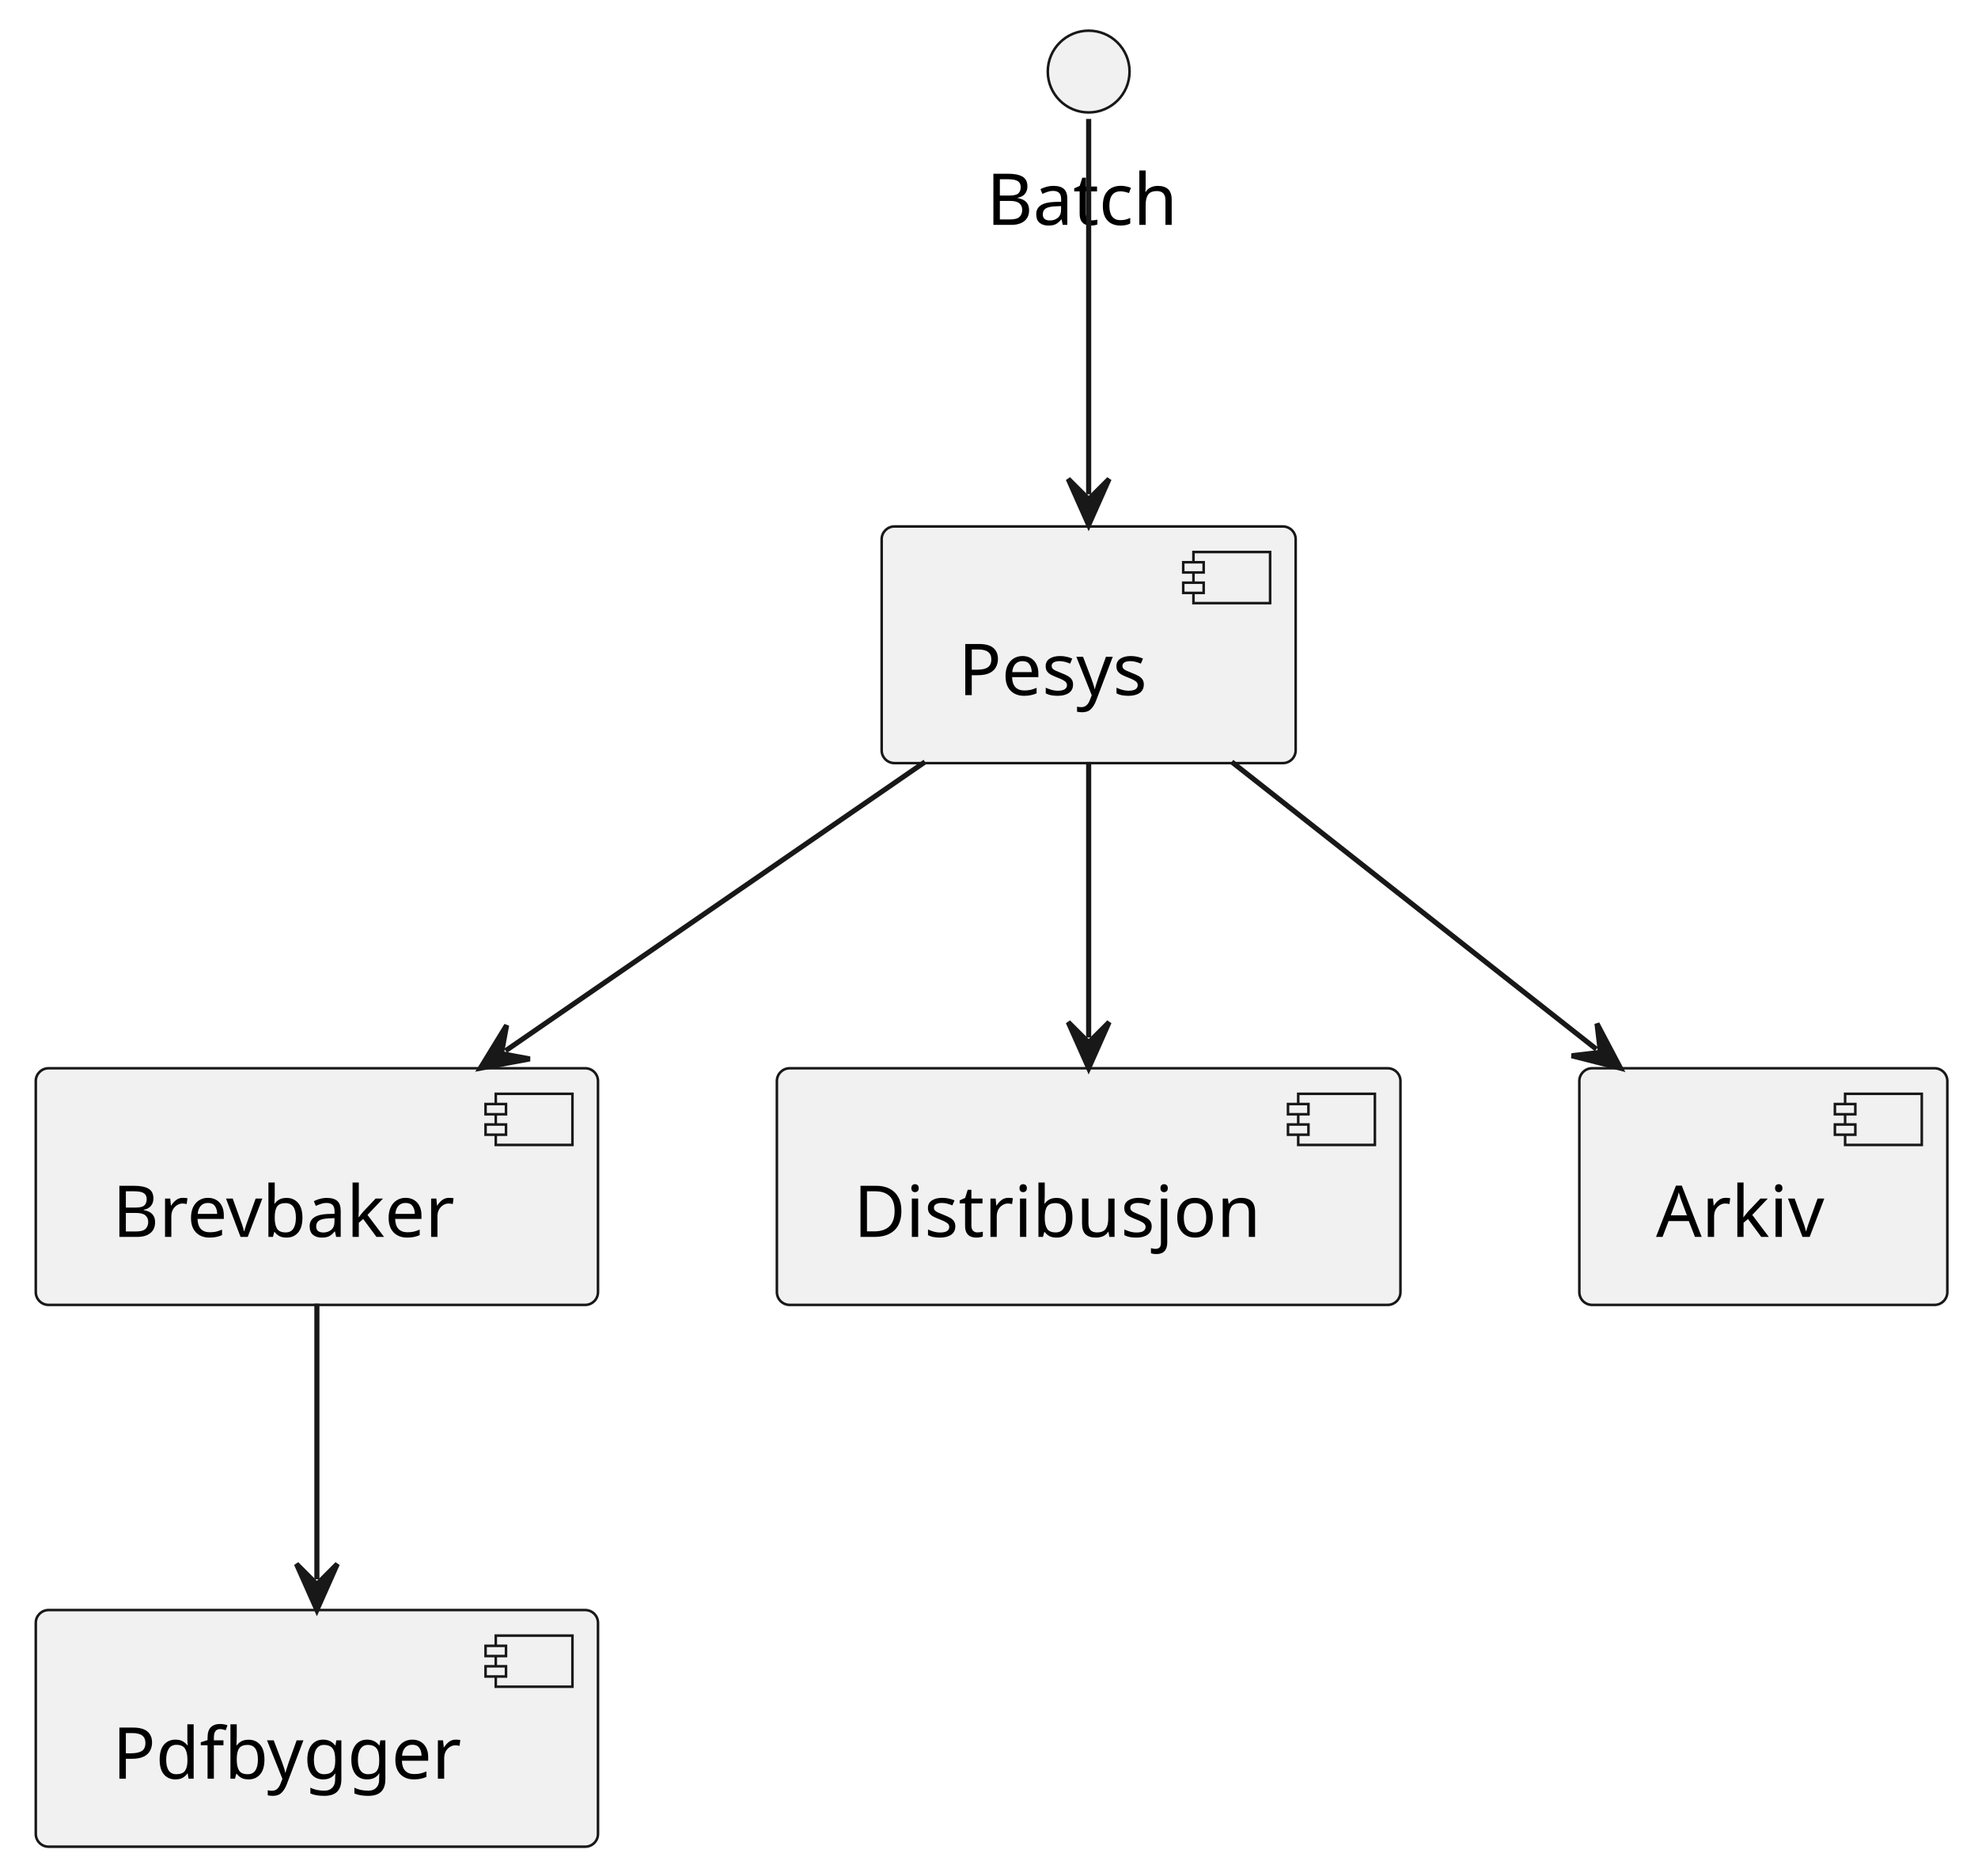
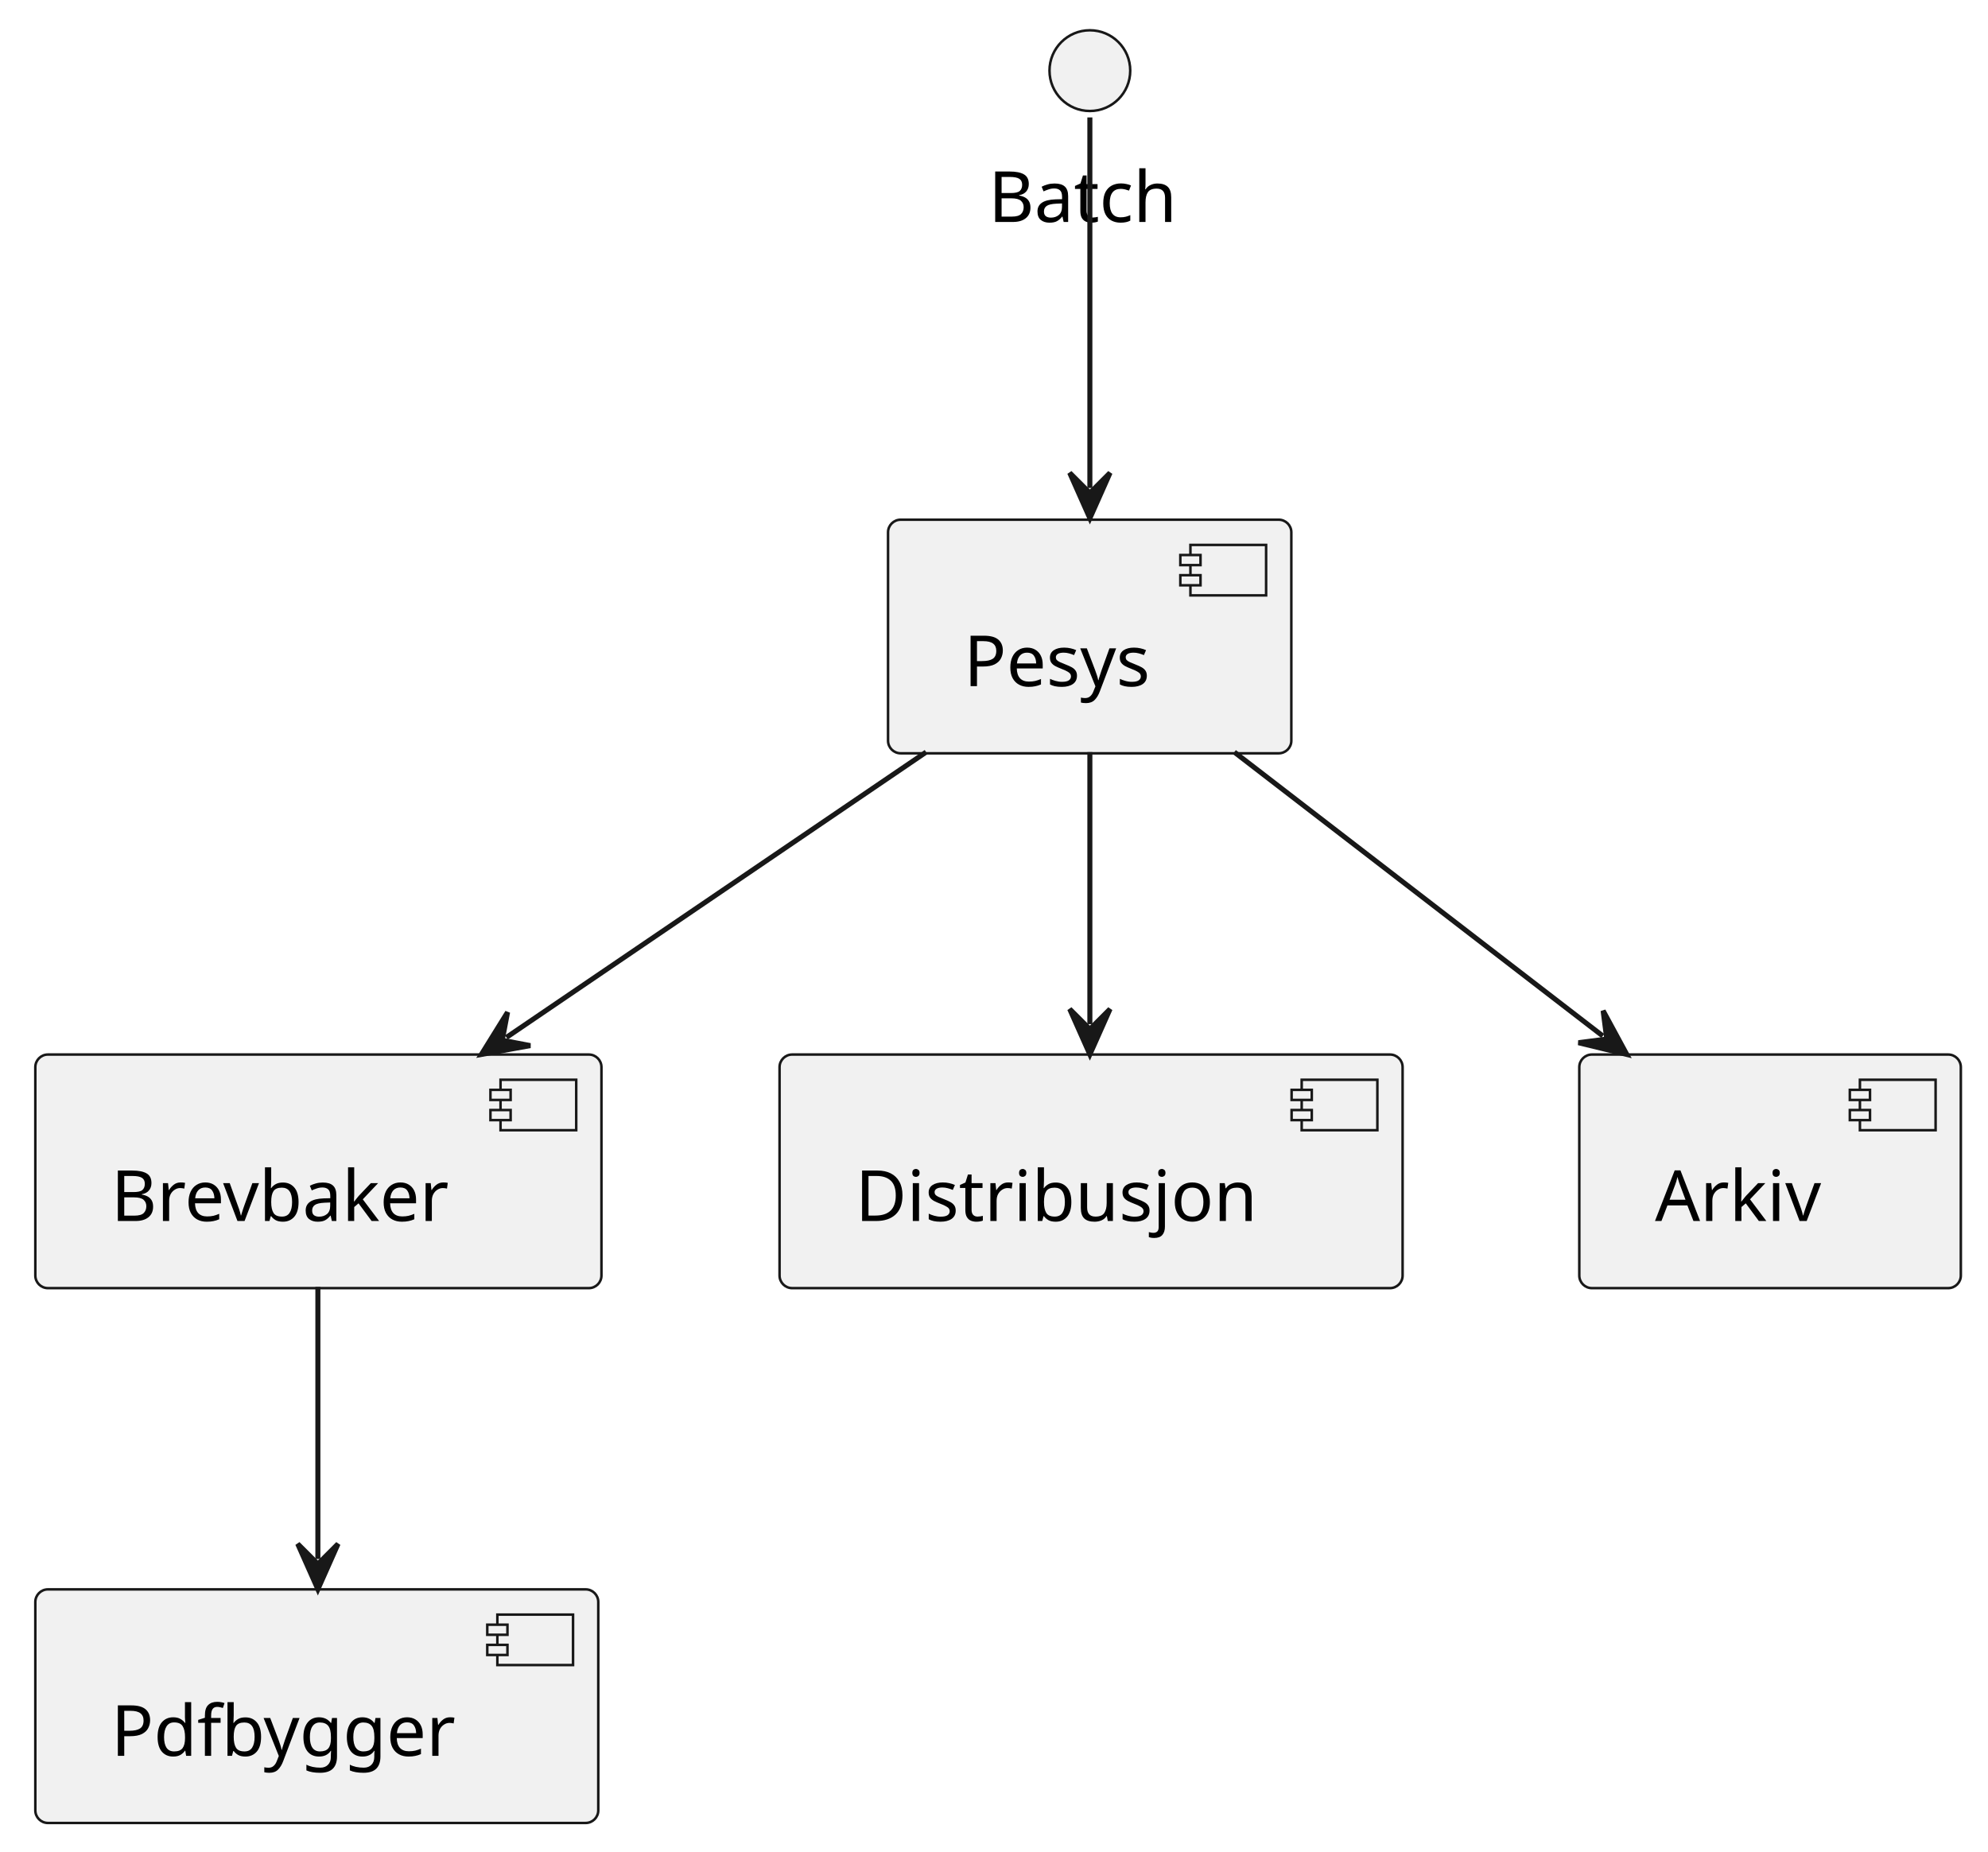
- <svg xmlns="http://www.w3.org/2000/svg" contentStyleType="text/css" height="367px" preserveAspectRatio="none" style="width:387px;height:367px;background:#FFFFFF;" version="1.1" viewBox="0 0 387 367" width="387px" zoomAndPan="magnify">
+ <svg xmlns="http://www.w3.org/2000/svg" contentStyleType="text/css" height="367px" preserveAspectRatio="none" style="width:394px;height:367px;background:#FFFFFF;" version="1.1" viewBox="0 0 394 367" width="394px" zoomAndPan="magnify">
  <defs />
  <g>
    <g id="elem_Batch">
-       <ellipse cx="213" cy="14" fill="#F1F1F1" rx="8" ry="8" style="stroke:#181818;stroke-width:0.5;" />
-       <text fill="#000000" font-family="sans-serif" font-size="14" lengthAdjust="spacing" textLength="40" x="193" y="43.995">Batch</text>
+       <ellipse cx="216" cy="14" fill="#F1F1F1" rx="8" ry="8" style="stroke:#181818;stroke-width:0.5;" />
+       <text fill="#000000" font-family="sans-serif" font-size="14" lengthAdjust="spacing" textLength="40.243" x="195.878" y="43.995">Batch</text>
    </g>
    <g id="elem_Pesys">
-       <rect fill="#F1F1F1" height="46.297" rx="2.5" ry="2.5" style="stroke:#181818;stroke-width:0.5;" width="81" x="172.5" y="103" />
-       <rect fill="#F1F1F1" height="10" style="stroke:#181818;stroke-width:0.5;" width="15" x="233.5" y="108" />
-       <rect fill="#F1F1F1" height="2" style="stroke:#181818;stroke-width:0.5;" width="4" x="231.5" y="110" />
-       <rect fill="#F1F1F1" height="2" style="stroke:#181818;stroke-width:0.5;" width="4" x="231.5" y="114" />
-       <text fill="#000000" font-family="sans-serif" font-size="14" lengthAdjust="spacing" textLength="41" x="187.5" y="135.995">Pesys</text>
+       <rect fill="#F1F1F1" height="46.297" rx="2.5" ry="2.5" style="stroke:#181818;stroke-width:0.5;" width="79.929" x="176" y="103" />
+       <rect fill="#F1F1F1" height="10" style="stroke:#181818;stroke-width:0.5;" width="15" x="235.929" y="108" />
+       <rect fill="#F1F1F1" height="2" style="stroke:#181818;stroke-width:0.5;" width="4" x="233.929" y="110" />
+       <rect fill="#F1F1F1" height="2" style="stroke:#181818;stroke-width:0.5;" width="4" x="233.929" y="114" />
+       <text fill="#000000" font-family="sans-serif" font-size="14" lengthAdjust="spacing" textLength="39.929" x="191" y="135.995">Pesys</text>
    </g>
    <g id="elem_Brevbaker">
-       <rect fill="#F1F1F1" height="46.297" rx="2.5" ry="2.5" style="stroke:#181818;stroke-width:0.5;" width="110" x="7" y="209" />
-       <rect fill="#F1F1F1" height="10" style="stroke:#181818;stroke-width:0.5;" width="15" x="97" y="214" />
-       <rect fill="#F1F1F1" height="2" style="stroke:#181818;stroke-width:0.5;" width="4" x="95" y="216" />
-       <rect fill="#F1F1F1" height="2" style="stroke:#181818;stroke-width:0.5;" width="4" x="95" y="220" />
-       <text fill="#000000" font-family="sans-serif" font-size="14" lengthAdjust="spacing" textLength="70" x="22" y="241.995">Brevbaker</text>
+       <rect fill="#F1F1F1" height="46.297" rx="2.5" ry="2.5" style="stroke:#181818;stroke-width:0.5;" width="112.201" x="7" y="209" />
+       <rect fill="#F1F1F1" height="10" style="stroke:#181818;stroke-width:0.5;" width="15" x="99.201" y="214" />
+       <rect fill="#F1F1F1" height="2" style="stroke:#181818;stroke-width:0.5;" width="4" x="97.201" y="216" />
+       <rect fill="#F1F1F1" height="2" style="stroke:#181818;stroke-width:0.5;" width="4" x="97.201" y="220" />
+       <text fill="#000000" font-family="sans-serif" font-size="14" lengthAdjust="spacing" textLength="72.201" x="22" y="241.995">Brevbaker</text>
    </g>
    <g id="elem_Distribusjon">
-       <rect fill="#F1F1F1" height="46.297" rx="2.5" ry="2.5" style="stroke:#181818;stroke-width:0.5;" width="122" x="152" y="209" />
-       <rect fill="#F1F1F1" height="10" style="stroke:#181818;stroke-width:0.5;" width="15" x="254" y="214" />
-       <rect fill="#F1F1F1" height="2" style="stroke:#181818;stroke-width:0.5;" width="4" x="252" y="216" />
-       <rect fill="#F1F1F1" height="2" style="stroke:#181818;stroke-width:0.5;" width="4" x="252" y="220" />
-       <text fill="#000000" font-family="sans-serif" font-size="14" lengthAdjust="spacing" textLength="82" x="167" y="241.995">Distribusjon</text>
+       <rect fill="#F1F1F1" height="46.297" rx="2.5" ry="2.5" style="stroke:#181818;stroke-width:0.5;" width="123.481" x="154.5" y="209" />
+       <rect fill="#F1F1F1" height="10" style="stroke:#181818;stroke-width:0.5;" width="15" x="257.981" y="214" />
+       <rect fill="#F1F1F1" height="2" style="stroke:#181818;stroke-width:0.5;" width="4" x="255.981" y="216" />
+       <rect fill="#F1F1F1" height="2" style="stroke:#181818;stroke-width:0.5;" width="4" x="255.981" y="220" />
+       <text fill="#000000" font-family="sans-serif" font-size="14" lengthAdjust="spacing" textLength="83.481" x="169.5" y="241.995">Distribusjon</text>
    </g>
    <g id="elem_Arkiv">
-       <rect fill="#F1F1F1" height="46.297" rx="2.5" ry="2.5" style="stroke:#181818;stroke-width:0.5;" width="72" x="309" y="209" />
-       <rect fill="#F1F1F1" height="10" style="stroke:#181818;stroke-width:0.5;" width="15" x="361" y="214" />
-       <rect fill="#F1F1F1" height="2" style="stroke:#181818;stroke-width:0.5;" width="4" x="359" y="216" />
-       <rect fill="#F1F1F1" height="2" style="stroke:#181818;stroke-width:0.5;" width="4" x="359" y="220" />
-       <text fill="#000000" font-family="sans-serif" font-size="14" lengthAdjust="spacing" textLength="32" x="324" y="241.995">Arkiv</text>
+       <rect fill="#F1F1F1" height="46.297" rx="2.5" ry="2.5" style="stroke:#181818;stroke-width:0.5;" width="75.615" x="313" y="209" />
+       <rect fill="#F1F1F1" height="10" style="stroke:#181818;stroke-width:0.5;" width="15" x="368.615" y="214" />
+       <rect fill="#F1F1F1" height="2" style="stroke:#181818;stroke-width:0.5;" width="4" x="366.615" y="216" />
+       <rect fill="#F1F1F1" height="2" style="stroke:#181818;stroke-width:0.5;" width="4" x="366.615" y="220" />
+       <text fill="#000000" font-family="sans-serif" font-size="14" lengthAdjust="spacing" textLength="35.615" x="328" y="241.995">Arkiv</text>
    </g>
    <g id="elem_Pdfbygger">
-       <rect fill="#F1F1F1" height="46.297" rx="2.5" ry="2.5" style="stroke:#181818;stroke-width:0.5;" width="110" x="7" y="315" />
-       <rect fill="#F1F1F1" height="10" style="stroke:#181818;stroke-width:0.5;" width="15" x="97" y="320" />
-       <rect fill="#F1F1F1" height="2" style="stroke:#181818;stroke-width:0.5;" width="4" x="95" y="322" />
-       <rect fill="#F1F1F1" height="2" style="stroke:#181818;stroke-width:0.5;" width="4" x="95" y="326" />
-       <text fill="#000000" font-family="sans-serif" font-size="14" lengthAdjust="spacing" textLength="70" x="22" y="347.995">Pdfbygger</text>
+       <rect fill="#F1F1F1" height="46.297" rx="2.5" ry="2.5" style="stroke:#181818;stroke-width:0.5;" width="111.572" x="7" y="315" />
+       <rect fill="#F1F1F1" height="10" style="stroke:#181818;stroke-width:0.5;" width="15" x="98.572" y="320" />
+       <rect fill="#F1F1F1" height="2" style="stroke:#181818;stroke-width:0.5;" width="4" x="96.572" y="322" />
+       <rect fill="#F1F1F1" height="2" style="stroke:#181818;stroke-width:0.5;" width="4" x="96.572" y="326" />
+       <text fill="#000000" font-family="sans-serif" font-size="14" lengthAdjust="spacing" textLength="71.572" x="22" y="347.995">Pdfbygger</text>
    </g>
    <g id="link_Batch_Pesys">
-       <path d="M213,23.27 C213,39.96 213,72.16 213,96.71 " fill="none" id="Batch-to-Pesys" style="stroke:#181818;stroke-width:1.0;" />
-       <polygon fill="#181818" points="213,102.71,217,93.71,213,97.71,209,93.71,213,102.71" style="stroke:#181818;stroke-width:1.0;" />
+       <path d="M216,23.27 C216,39.96 216,72.16 216,96.71 " fill="none" id="Batch-to-Pesys" style="stroke:#181818;stroke-width:1.0;" />
+       <polygon fill="#181818" points="216,102.71,220,93.71,216,97.71,212,93.71,216,102.71" style="stroke:#181818;stroke-width:1.0;" />
    </g>
    <g id="link_Pesys_Brevbaker">
-       <path d="M180.98,149.06 C155.35,166.7 124.531,187.936 98.921,205.577 " fill="none" id="Pesys-to-Brevbaker" style="stroke:#181818;stroke-width:1.0;" />
-       <polygon fill="#181818" points="93.98,208.98,103.661,207.169,98.098,206.144,99.123,200.581,93.98,208.98" style="stroke:#181818;stroke-width:1.0;" />
+       <path d="M183.55,149.06 C157.59,166.7 126.312,187.967 100.362,205.607 " fill="none" id="Pesys-to-Brevbaker" style="stroke:#181818;stroke-width:1.0;" />
+       <polygon fill="#181818" points="95.4,208.98,105.092,207.228,99.535,206.169,100.594,200.612,95.4,208.98" style="stroke:#181818;stroke-width:1.0;" />
    </g>
    <g id="link_Pesys_Distribusjon">
-       <path d="M213,149.06 C213,166.7 213,185.34 213,202.98 " fill="none" id="Pesys-to-Distribusjon" style="stroke:#181818;stroke-width:1.0;" />
-       <polygon fill="#181818" points="213,208.98,217,199.98,213,203.98,209,199.98,213,208.98" style="stroke:#181818;stroke-width:1.0;" />
+       <path d="M216,149.06 C216,166.7 216,185.34 216,202.98 " fill="none" id="Pesys-to-Distribusjon" style="stroke:#181818;stroke-width:1.0;" />
+       <polygon fill="#181818" points="216,208.98,220,199.98,216,203.98,212,199.98,216,208.98" style="stroke:#181818;stroke-width:1.0;" />
    </g>
    <g id="link_Pesys_Arkiv">
-       <path d="M240.99,149.06 C263.39,166.7 289.947,187.627 312.337,205.267 " fill="none" id="Pesys-to-Arkiv" style="stroke:#181818;stroke-width:1.0;" />
-       <polygon fill="#181818" points="317.05,208.98,312.456,200.268,313.123,205.886,307.505,206.552,317.05,208.98" style="stroke:#181818;stroke-width:1.0;" />
+       <path d="M244.63,149.06 C267.54,166.7 294.757,187.679 317.657,205.319 " fill="none" id="Pesys-to-Arkiv" style="stroke:#181818;stroke-width:1.0;" />
+       <polygon fill="#181818" points="322.41,208.98,317.721,200.319,318.449,205.929,312.839,206.657,322.41,208.98" style="stroke:#181818;stroke-width:1.0;" />
    </g>
    <g id="link_Brevbaker_Pdfbygger">
-       <path d="M62,255.06 C62,272.7 62,291.34 62,308.98 " fill="none" id="Brevbaker-to-Pdfbygger" style="stroke:#181818;stroke-width:1.0;" />
-       <polygon fill="#181818" points="62,314.98,66,305.98,62,309.98,58,305.98,62,314.98" style="stroke:#181818;stroke-width:1.0;" />
+       <path d="M63,255.06 C63,272.7 63,291.34 63,308.98 " fill="none" id="Brevbaker-to-Pdfbygger" style="stroke:#181818;stroke-width:1.0;" />
+       <polygon fill="#181818" points="63,314.98,67,305.98,63,309.98,59,305.98,63,314.98" style="stroke:#181818;stroke-width:1.0;" />
    </g>
  </g>
</svg>
